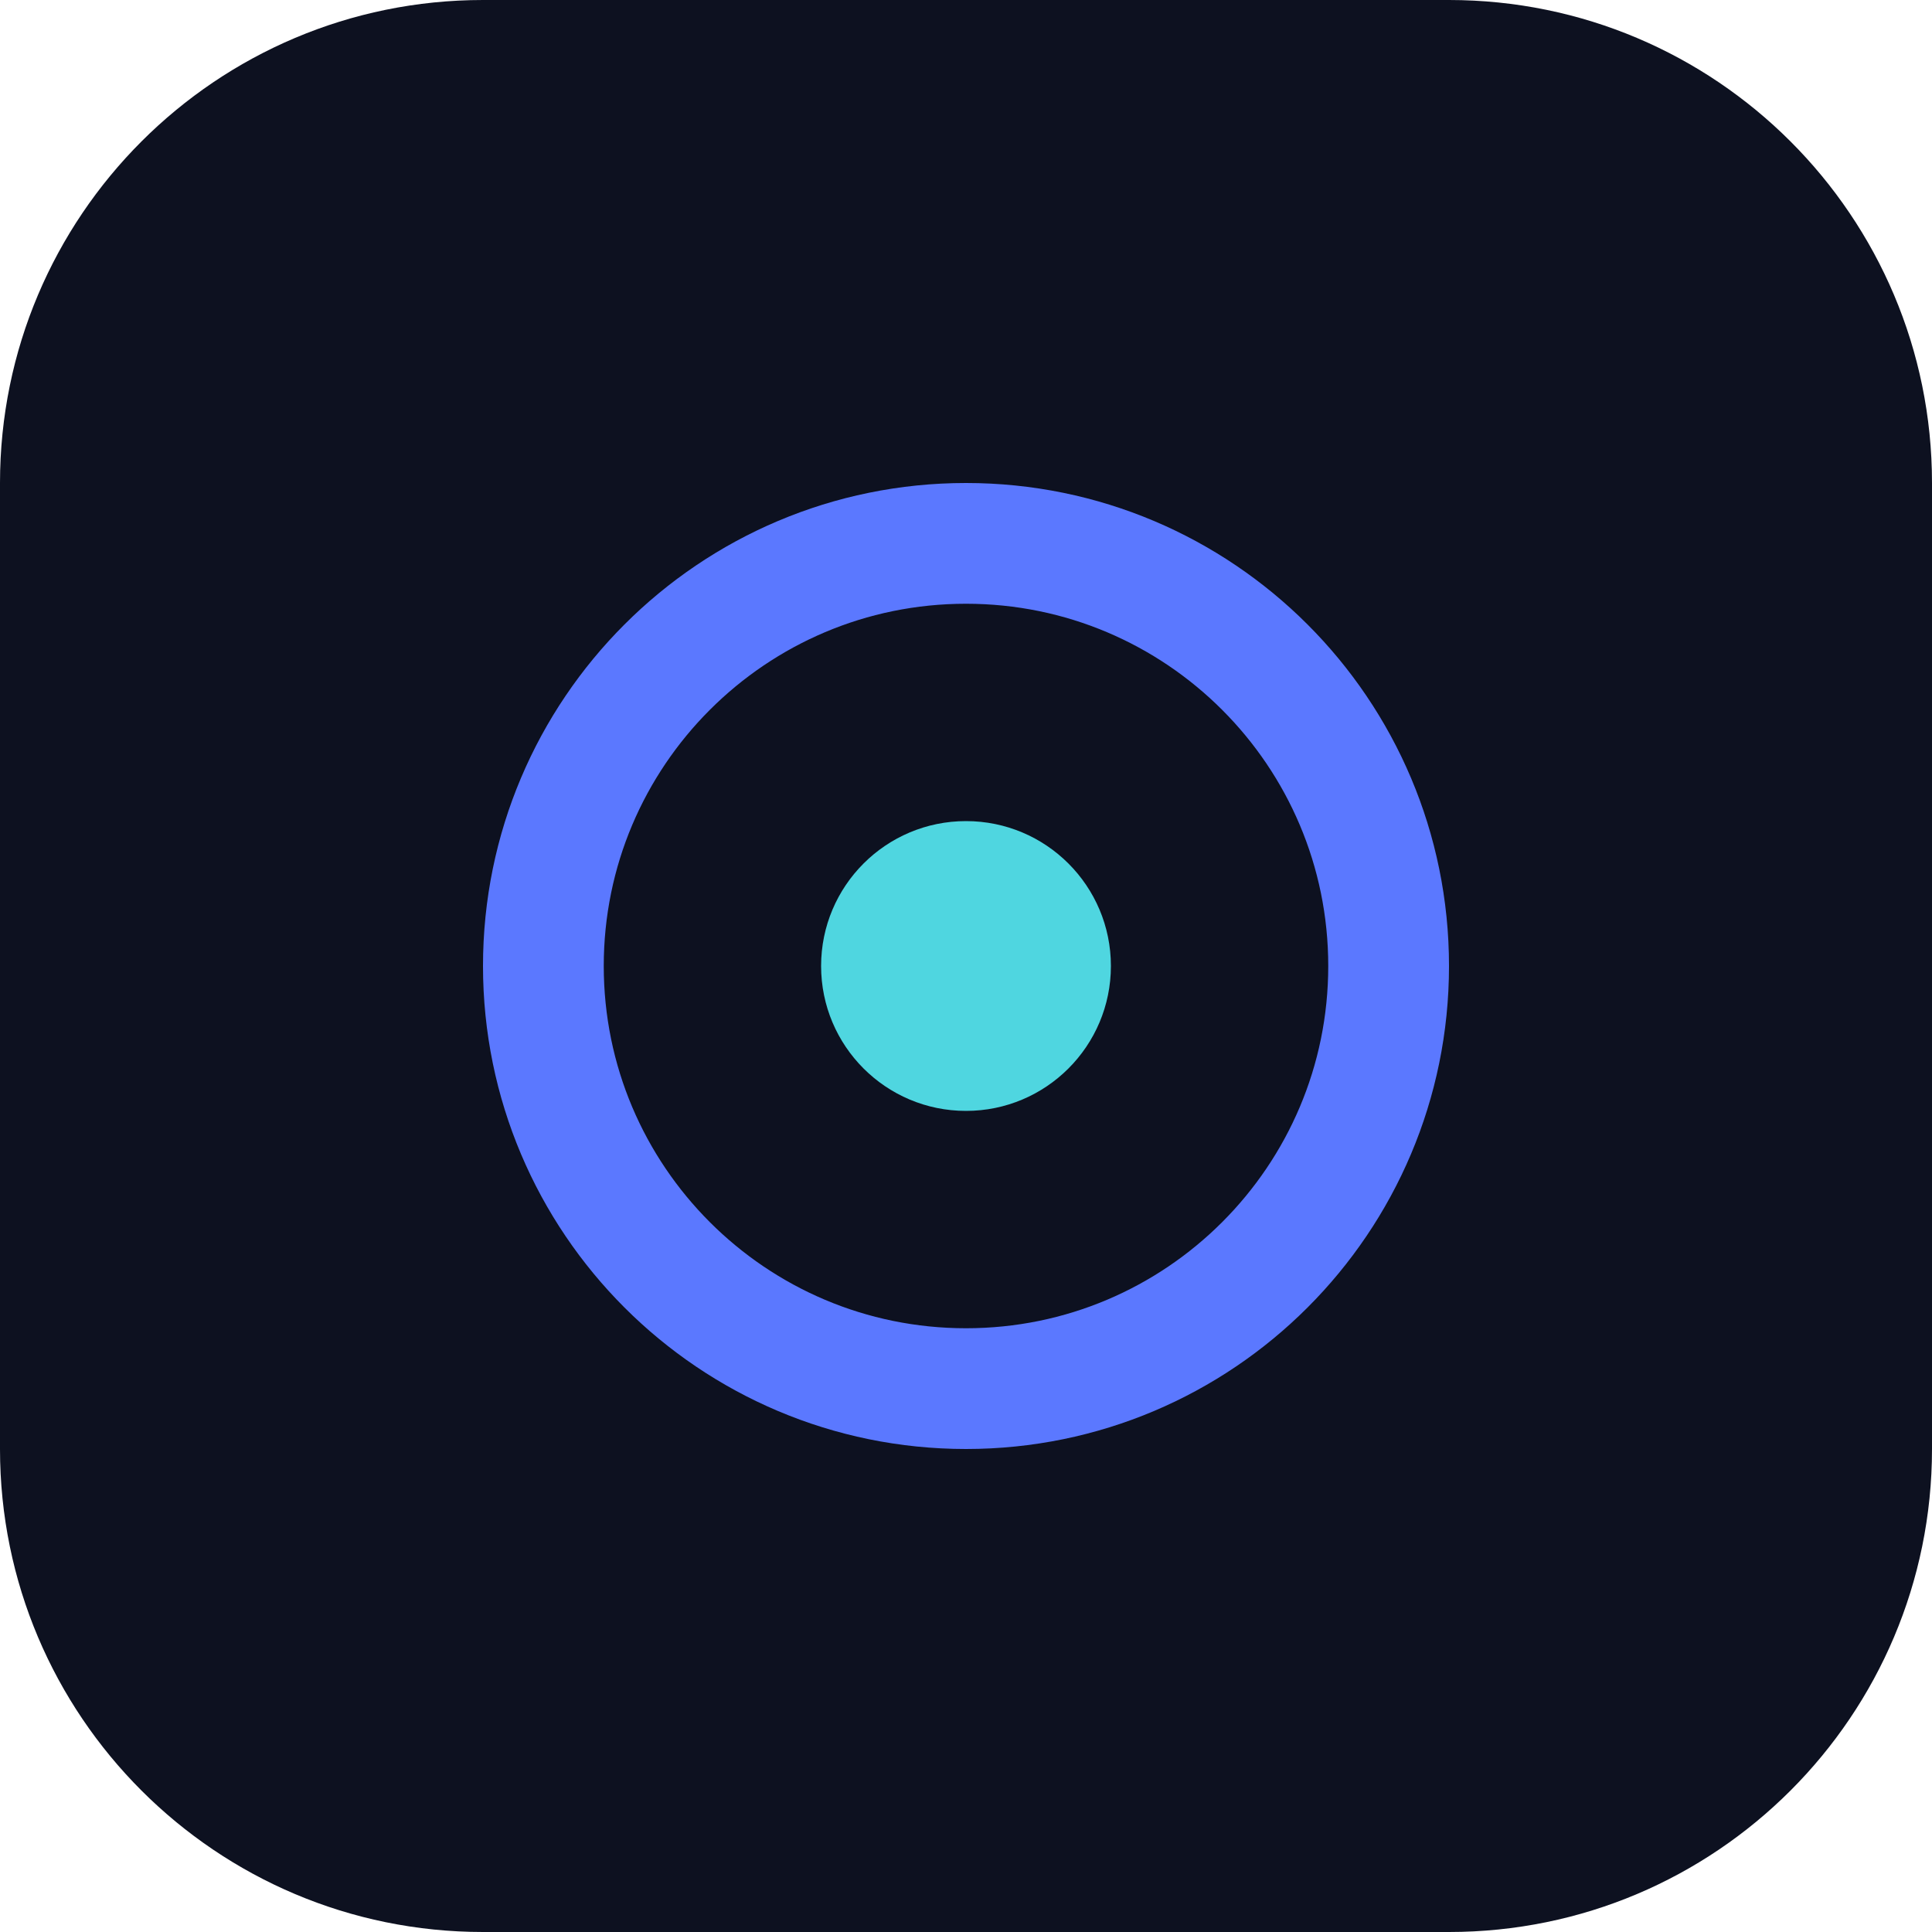
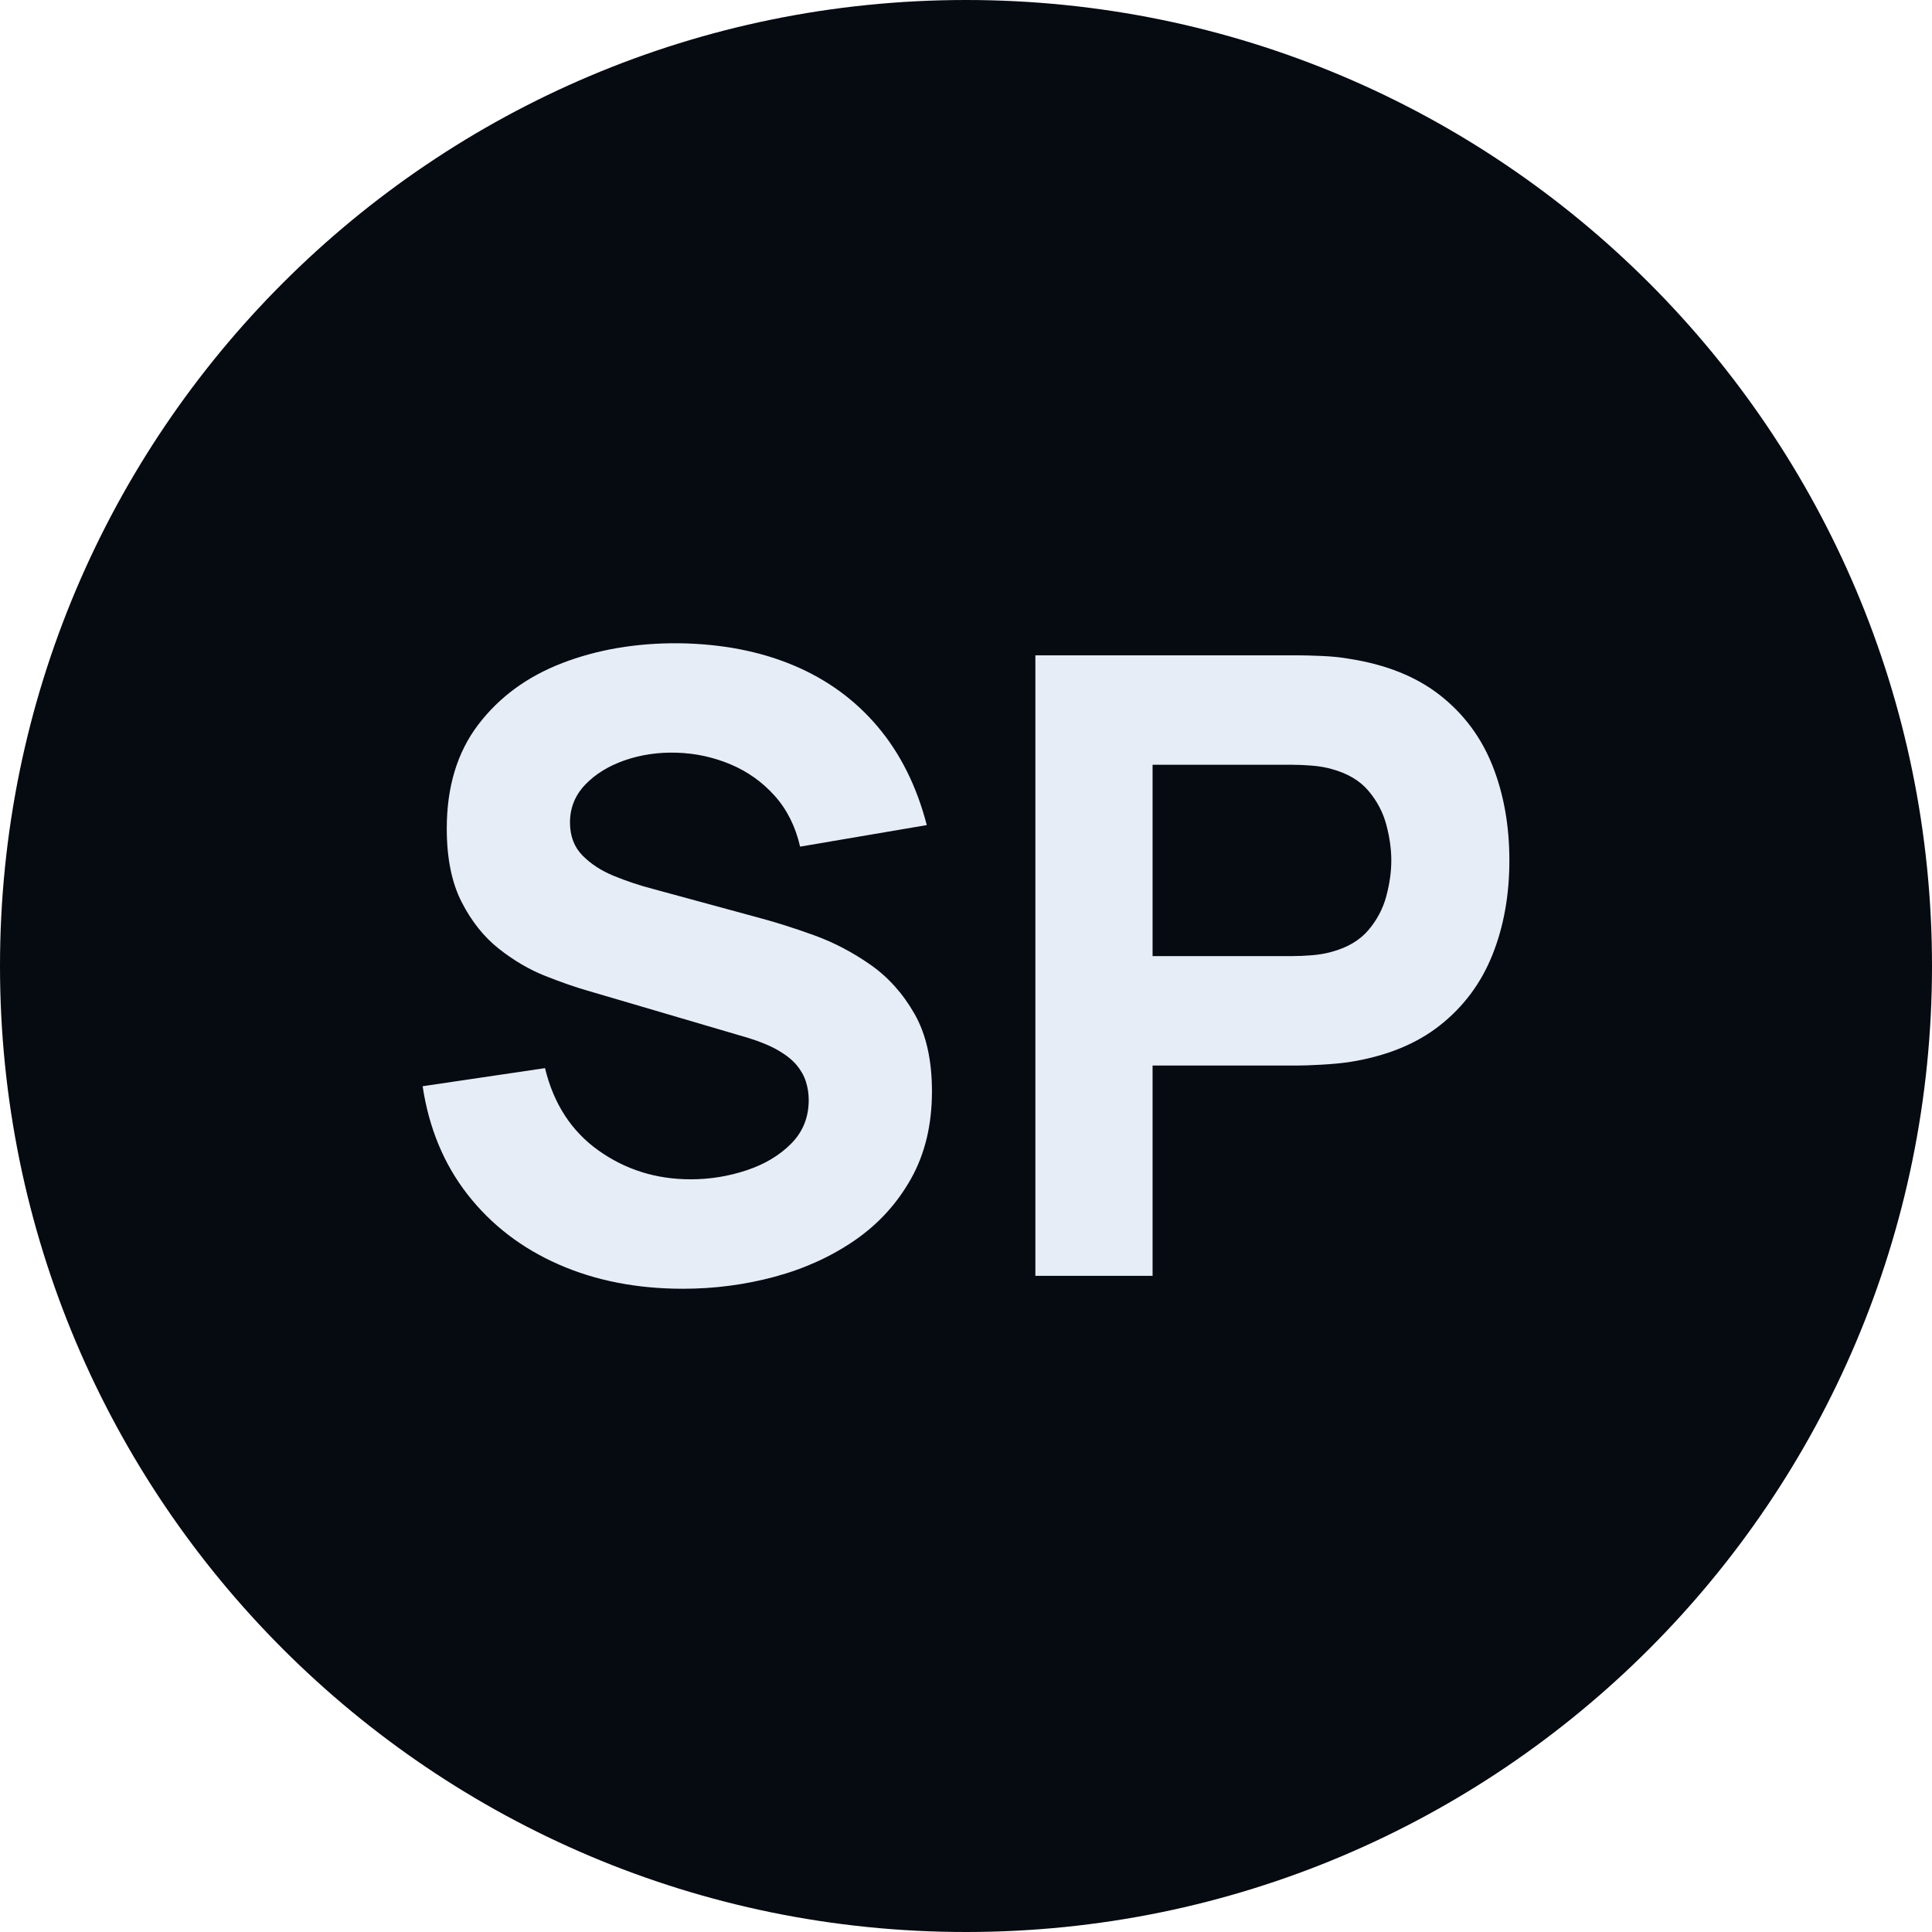
<svg xmlns="http://www.w3.org/2000/svg" viewBox="0 0 32 32">
-   <rect width="32" height="32" rx="8" fill="#0D1120" />
-   <circle cx="16" cy="16" r="7" fill="none" stroke="#5B78FF" stroke-width="2" />
-   <circle cx="16" cy="16" r="2.4" fill="#4FD6E0" />
+   <circle cx="16" cy="16" r="16" fill="#060A11" />
+   <svg x="7" y="10.654" width="18" height="10.692" viewBox="80 -1468.02 2522 1498.02">
+     <path fill="#E6EDF7" d="M684 30Q524 30 395.5 -26.5Q267 -83 184.5 -188.5Q102 -294 80 -440L364 -482Q394 -358 488.0 -291.0Q582 -224 702 -224Q769 -224 832.0 -245.0Q895 -266 935.5 -307.0Q976 -348 976 -408Q976 -430 969.5 -450.5Q963 -471 948.0 -489.0Q933 -507 905.5 -523.0Q878 -539 836 -552L462 -662Q420 -674 364.5 -696.0Q309 -718 257.0 -759.0Q205 -800 170.5 -867.5Q136 -935 136 -1038Q136 -1183 209.0 -1279.0Q282 -1375 404.0 -1422.0Q526 -1469 674 -1468Q823 -1466 940.0 -1417.0Q1057 -1368 1136.0 -1274.5Q1215 -1181 1250 -1046L956 -996Q940 -1066 897.0 -1114.0Q854 -1162 794.5 -1187.0Q735 -1212 670 -1214Q606 -1216 549.5 -1196.5Q493 -1177 457.5 -1140.0Q422 -1103 422 -1052Q422 -1005 451.0 -975.5Q480 -946 524.0 -928.0Q568 -910 614 -898L864 -830Q920 -815 988.0 -790.5Q1056 -766 1118.5 -722.5Q1181 -679 1221.5 -608.0Q1262 -537 1262 -428Q1262 -312 1213.5 -225.5Q1165 -139 1083.0 -82.5Q1001 -26 897.5 2.0Q794 30 684 30ZM1502 0V-1440H2110Q2131 -1440 2166.5 -1438.5Q2202 -1437 2230 -1432Q2359 -1412 2441.5 -1347.0Q2524 -1282 2563.0 -1183.5Q2602 -1085 2602 -964Q2602 -843 2562.5 -744.5Q2523 -646 2440.5 -581.0Q2358 -516 2230 -496Q2202 -492 2166.0 -490.0Q2130 -488 2110 -488H1774V0ZM1774 -742H2098Q2119 -742 2144.0 -744.0Q2169 -746 2190 -752Q2245 -767 2275.0 -802.5Q2305 -838 2316.5 -881.5Q2328 -925 2328 -964Q2328 -1003 2316.5 -1046.5Q2305 -1090 2275.0 -1125.5Q2245 -1161 2190 -1176Q2169 -1182 2144.0 -1184.0Q2119 -1186 2098 -1186H1774Z" />
+   </svg>
</svg>
